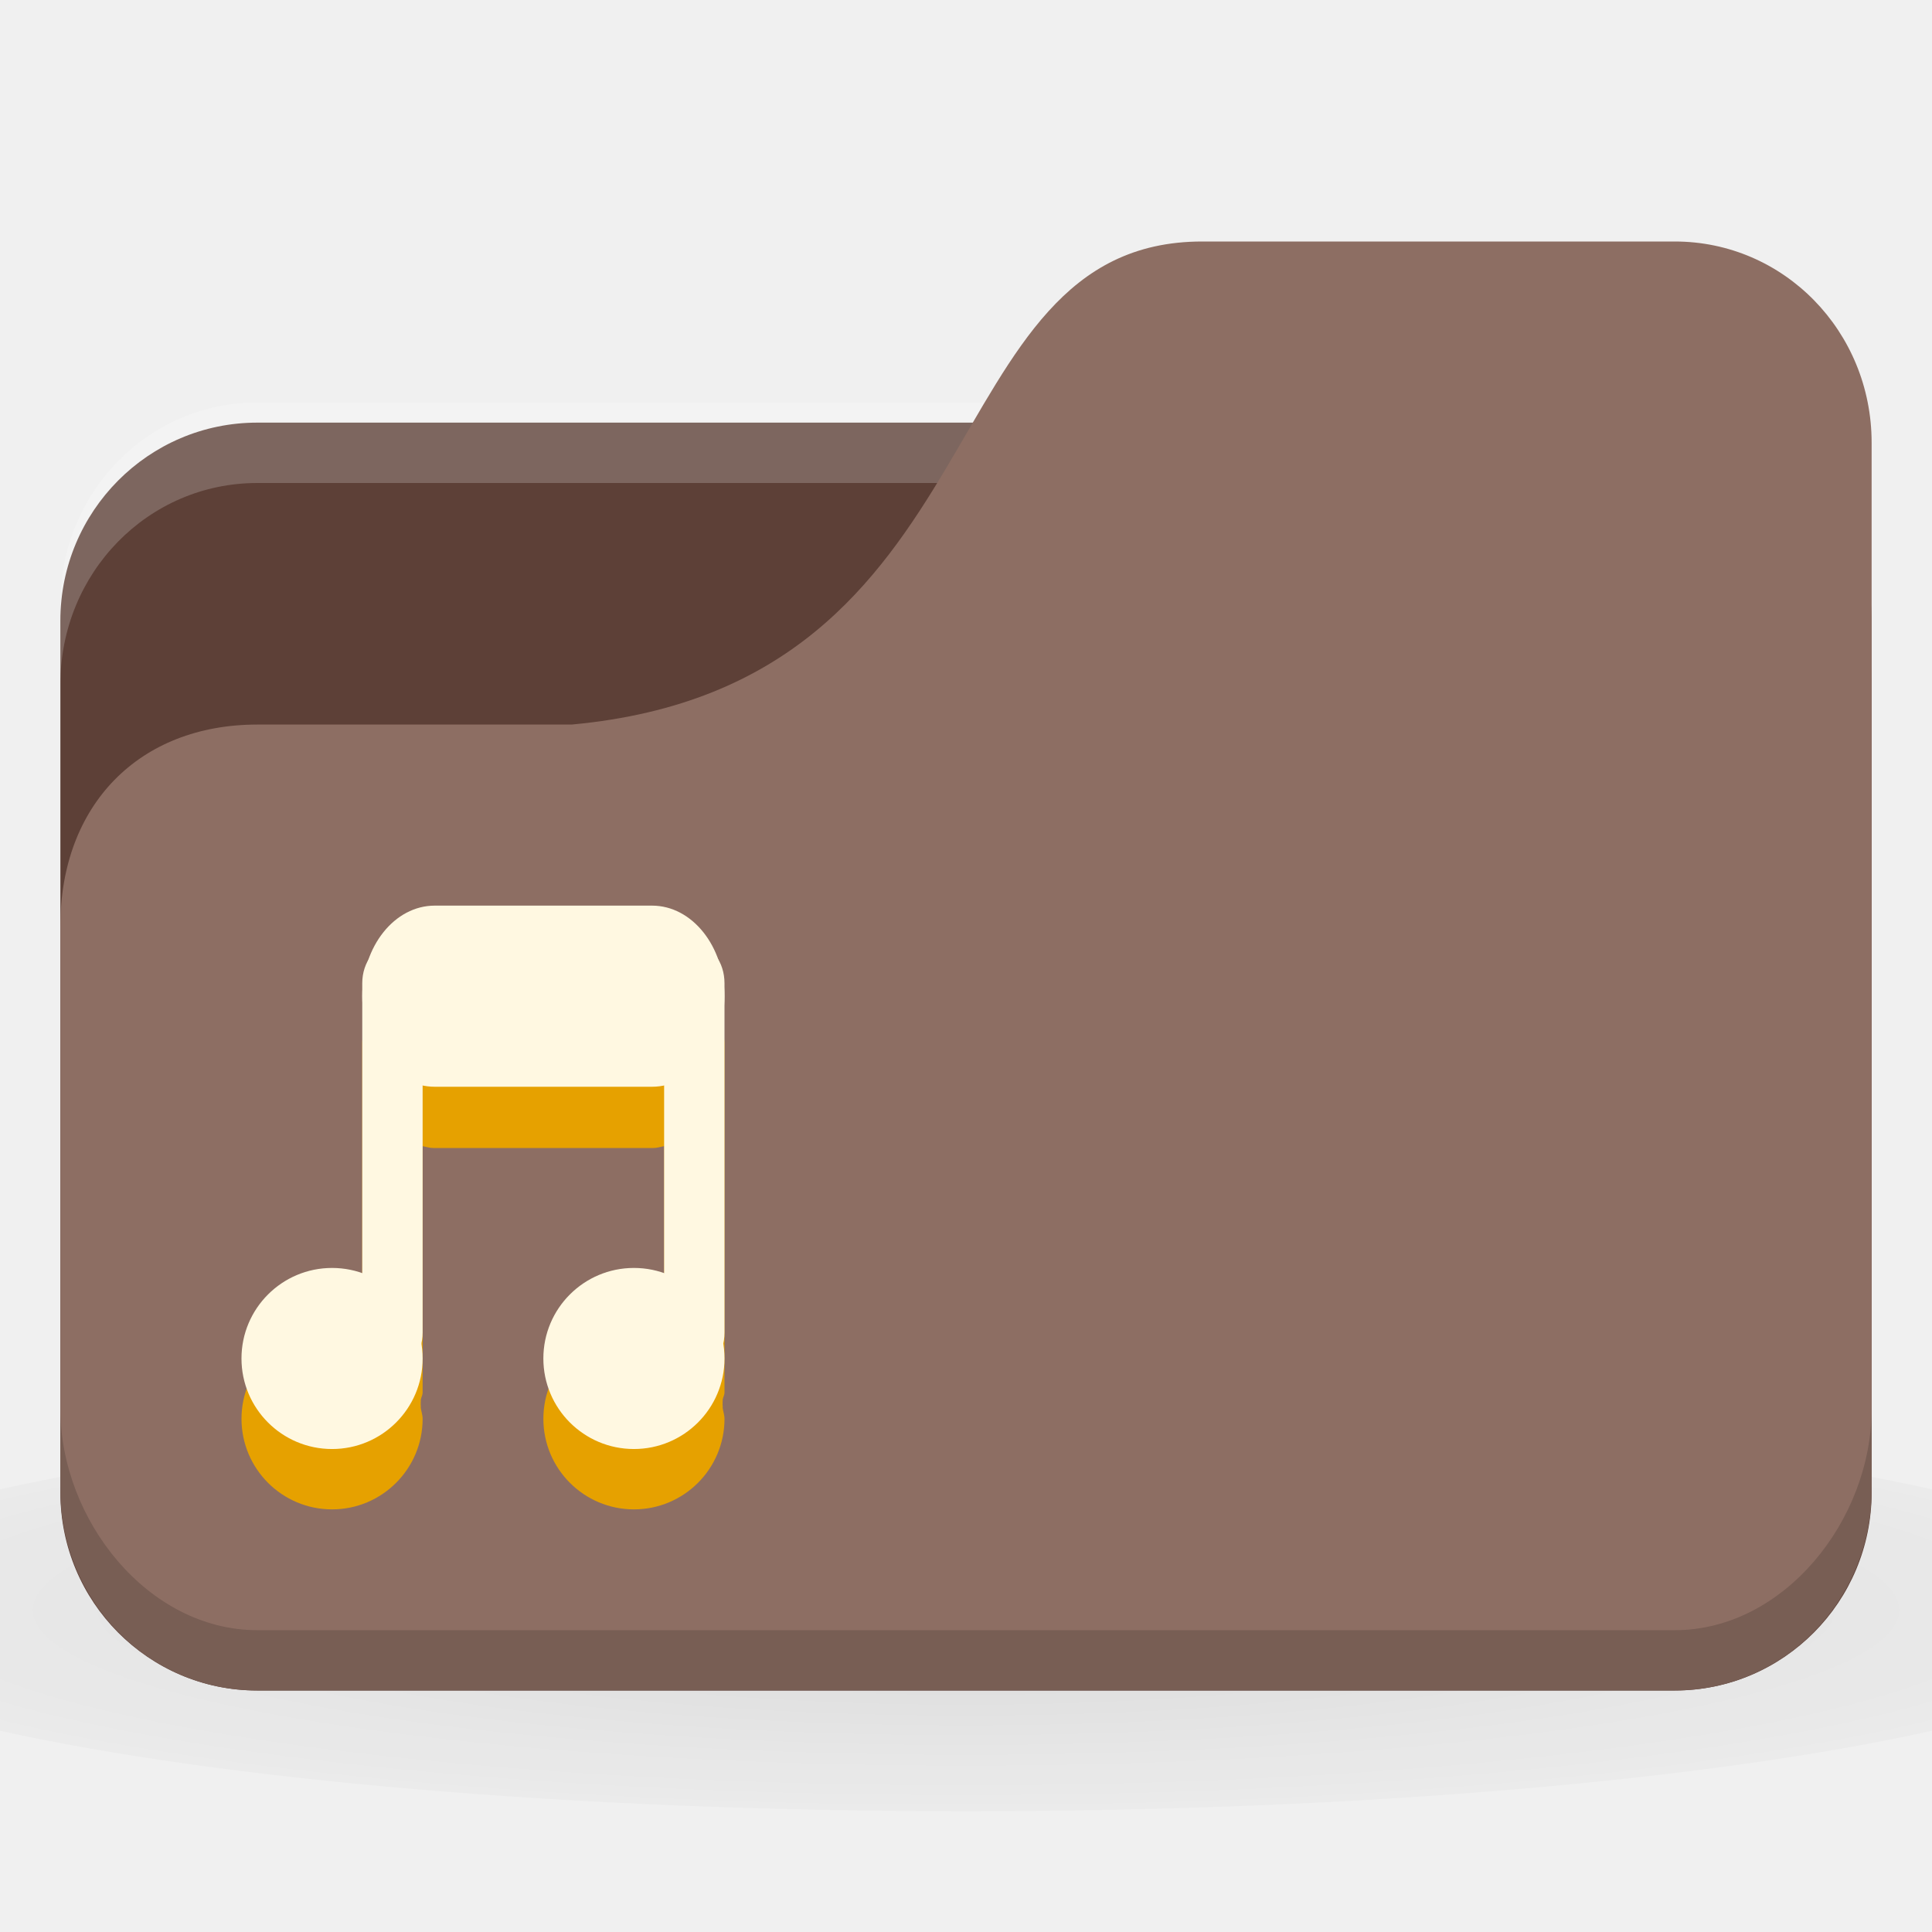
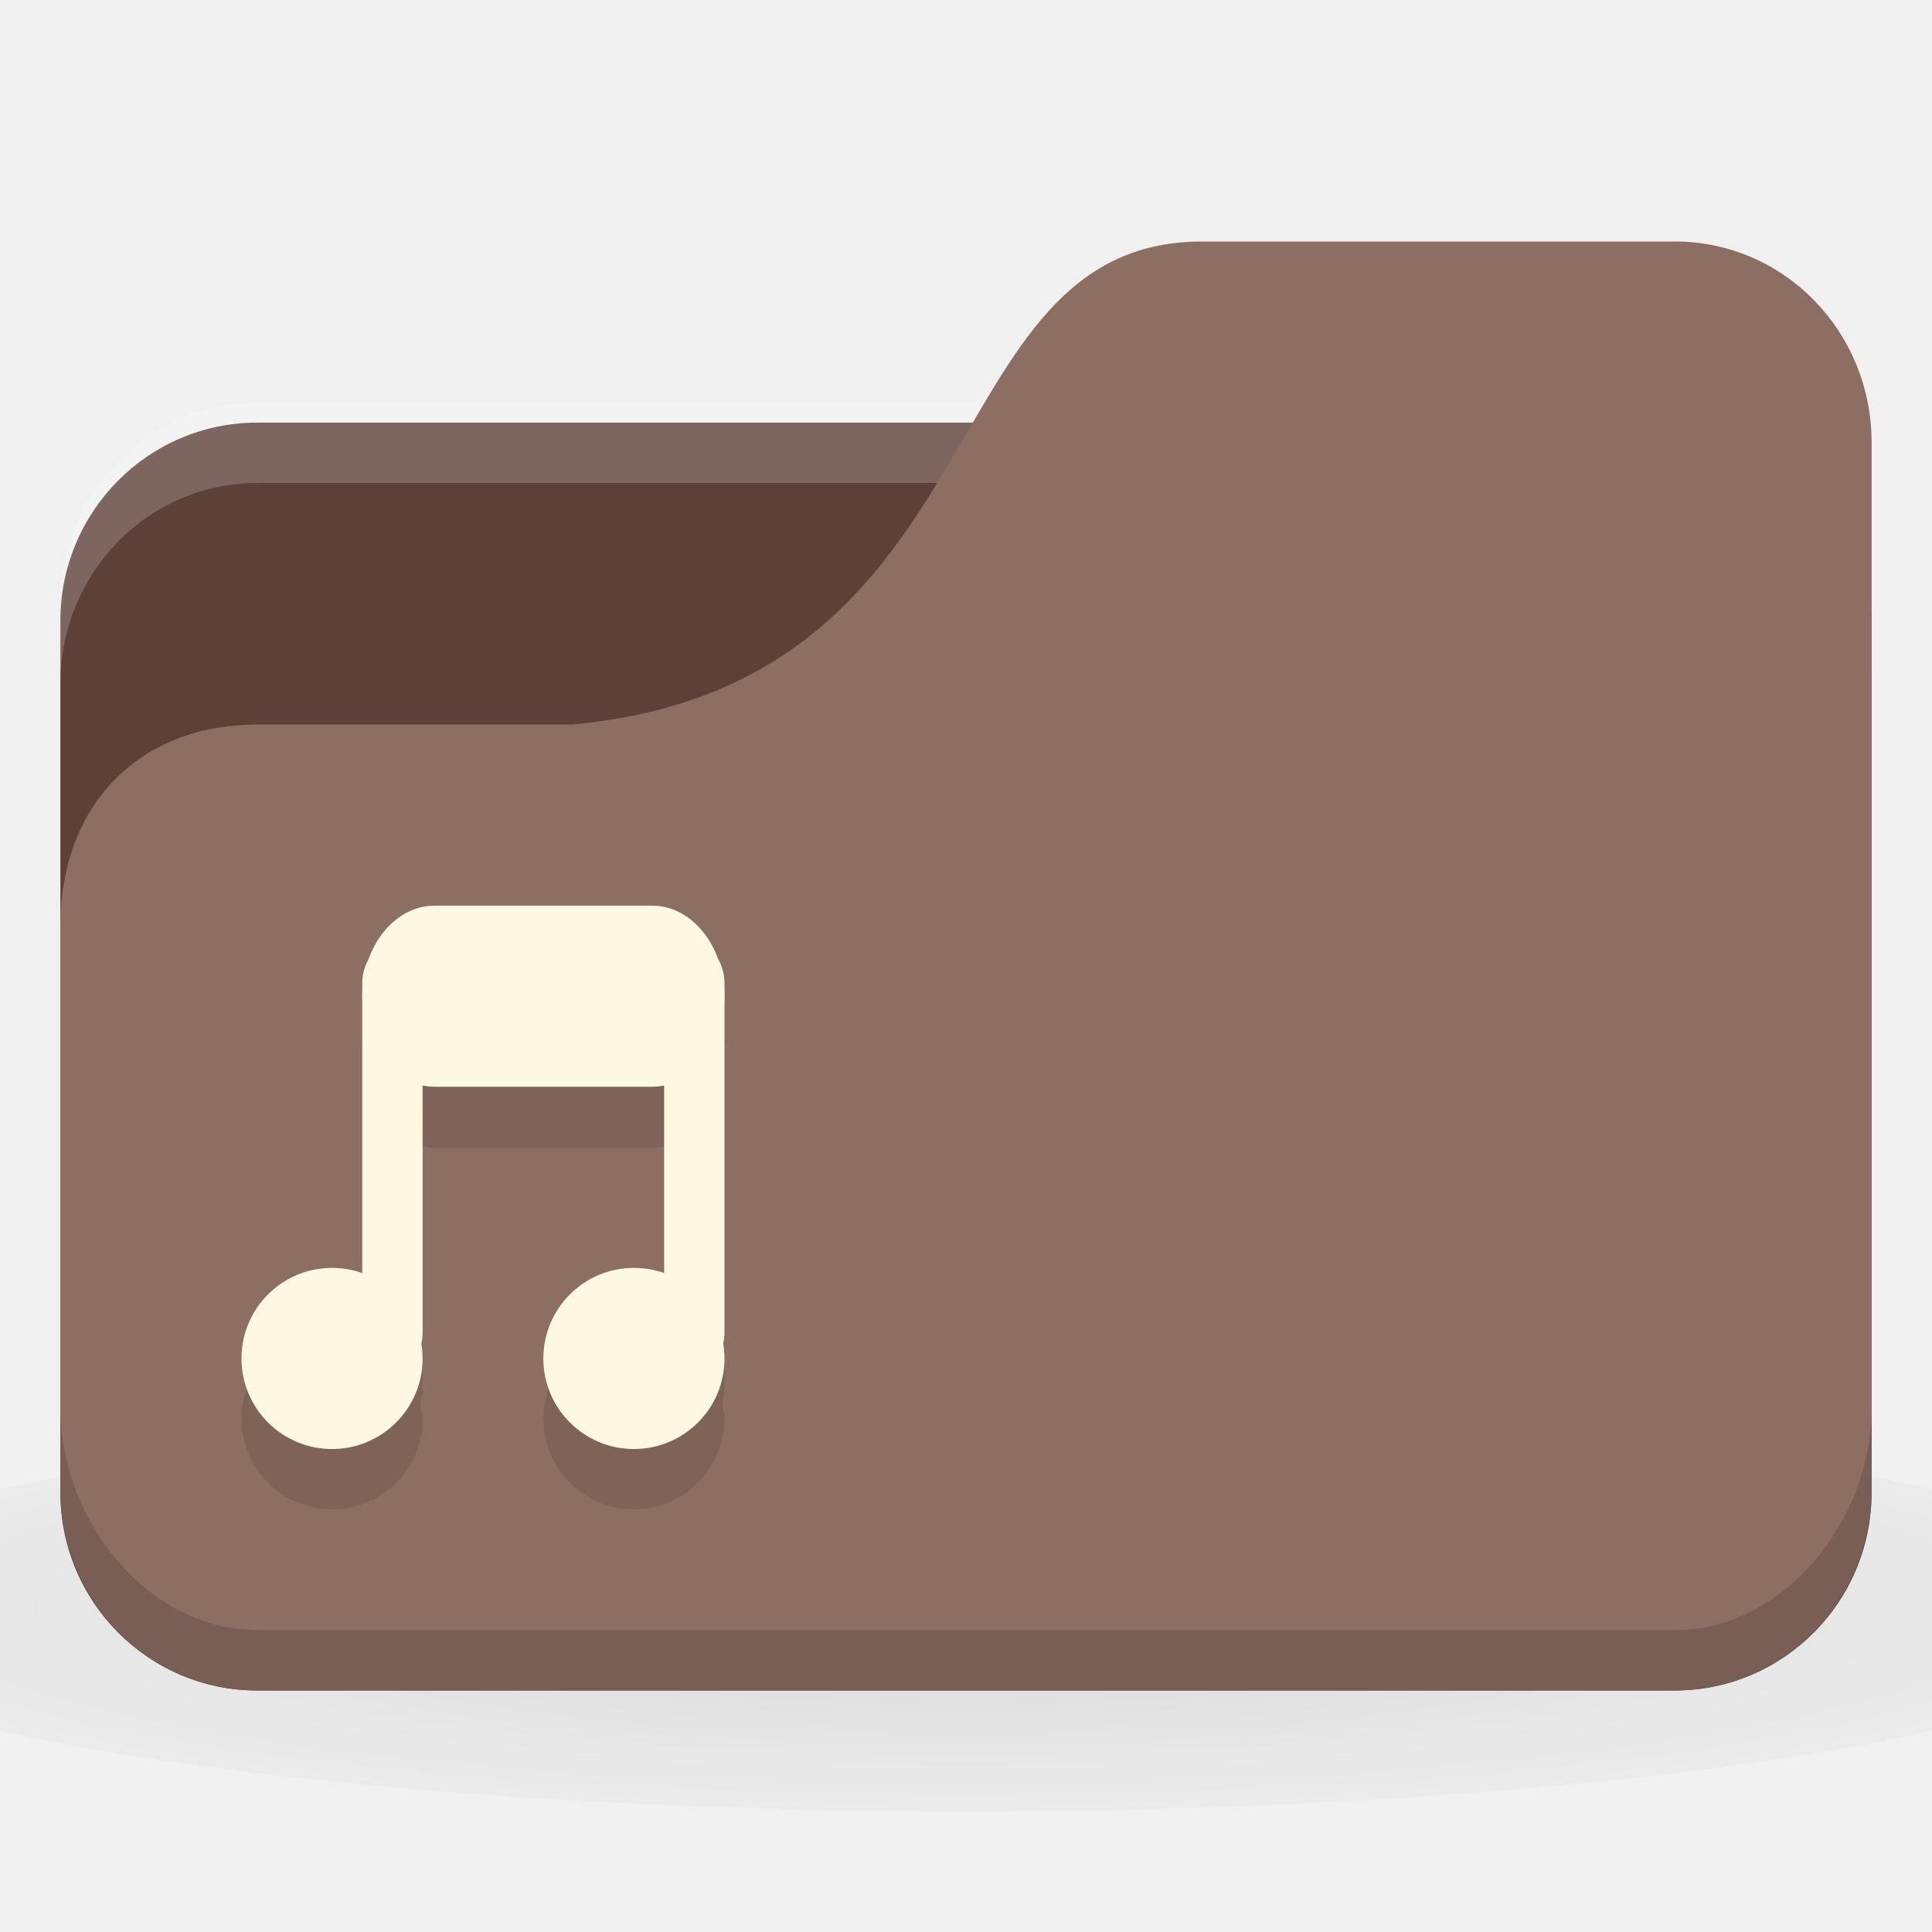
<svg xmlns="http://www.w3.org/2000/svg" xmlns:xlink="http://www.w3.org/1999/xlink" width="32" height="32" id="svg2" version="1.1">
  <defs id="defs4">
    <linearGradient id="linearGradient3855">
      <stop style="stop-color:#000000;stop-opacity:1;" offset="0" id="stop3857" />
      <stop style="stop-color:#000000;stop-opacity:0.294;" offset="1" id="stop3859" />
    </linearGradient>
    <linearGradient id="linearGradient3833">
      <stop id="stop3835" offset="0" style="stop-color:#fdfeff;stop-opacity:1;" />
      <stop id="stop3837" offset="1" style="stop-color:#dfe4e4;stop-opacity:1;" />
    </linearGradient>
    <linearGradient id="linearGradient3823">
      <stop style="stop-color:#49b7ef;stop-opacity:1;" offset="0" id="stop3825" />
      <stop style="stop-color:#1d8de2;stop-opacity:1;" offset="1" id="stop3827" />
    </linearGradient>
    <linearGradient id="linearGradient3956">
      <stop style="stop-color:#f8f4e1;stop-opacity:1;" offset="0" id="stop3958" />
      <stop style="stop-color:#eae5c8;stop-opacity:1;" offset="1" id="stop3960" />
    </linearGradient>
    <linearGradient id="linearGradient3915">
      <stop style="stop-color:#f8f4e1;stop-opacity:1;" offset="0" id="stop3917" />
      <stop style="stop-color:#ad9e57;stop-opacity:1;" offset="1" id="stop3919" />
    </linearGradient>
    <linearGradient id="linearGradient3861">
      <stop style="stop-color:#000000;stop-opacity:1;" offset="0" id="stop3863" />
      <stop style="stop-color:#000000;stop-opacity:0;" offset="1" id="stop3865" />
    </linearGradient>
    <linearGradient id="linearGradient3844">
      <stop style="stop-color:#000000;stop-opacity:0.392;" offset="0" id="stop3846" />
      <stop style="stop-color:#000000;stop-opacity:0;" offset="1" id="stop3848" />
    </linearGradient>
    <linearGradient id="linearGradient3810">
      <stop style="stop-color:#f2c66f;stop-opacity:1;" offset="0" id="stop3812" />
      <stop style="stop-color:#fbd68f;stop-opacity:1;" offset="1" id="stop3814" />
    </linearGradient>
    <linearGradient xlink:href="#linearGradient3810" id="linearGradient3816" x1="24" y1="1046.362" x2="24" y2="1014.362" gradientUnits="userSpaceOnUse" />
    <radialGradient xlink:href="#linearGradient3844" id="radialGradient3850" cx="24.076" cy="41.383" fx="24.076" fy="41.383" r="21.076" gradientTransform="matrix(1,0,0,0.1130763,0,36.7037)" gradientUnits="userSpaceOnUse" />
    <linearGradient xlink:href="#linearGradient3810" id="linearGradient3856" gradientUnits="userSpaceOnUse" x1="24" y1="1046.362" x2="24" y2="1014.362" gradientTransform="translate(0,-3)" />
    <linearGradient xlink:href="#linearGradient3810" id="linearGradient3858" gradientUnits="userSpaceOnUse" x1="24" y1="1046.362" x2="24" y2="1014.362" gradientTransform="translate(0,-1004.362)" />
    <linearGradient xlink:href="#linearGradient3861" id="linearGradient3867" x1="1.995" y1="28.562" x2="46.005" y2="28.562" gradientUnits="userSpaceOnUse" />
    <linearGradient xlink:href="#linearGradient3915" id="linearGradient3921" x1="35" y1="8" x2="38" y2="5" gradientUnits="userSpaceOnUse" />
    <linearGradient xlink:href="#linearGradient3915" id="linearGradient3933" gradientUnits="userSpaceOnUse" x1="35" y1="8" x2="38" y2="5" gradientTransform="matrix(1.043656,0,0,1.222222,26.3015,1003.251)" />
    <linearGradient xlink:href="#linearGradient3915" id="linearGradient3954" x1="35" y1="11" x2="44" y2="5" gradientUnits="userSpaceOnUse" gradientTransform="translate(22,1004.362)" />
    <linearGradient xlink:href="#linearGradient3823" id="linearGradient3829" x1="21" y1="14" x2="20" y2="24" gradientUnits="userSpaceOnUse" />
    <linearGradient xlink:href="#linearGradient3833" id="linearGradient3839" gradientUnits="userSpaceOnUse" x1="21" y1="14" x2="20" y2="26" />
    <linearGradient xlink:href="#linearGradient3855" id="linearGradient3862" x1="22" y1="15" x2="20" y2="30" gradientUnits="userSpaceOnUse" />
    <radialGradient r="24" fy="40.5" fx="24" cy="40.5" cx="24" gradientTransform="matrix(1.25,0,0,0.2083333,-6,1035.925)" gradientUnits="userSpaceOnUse" id="radialGradient3102" xlink:href="#linearGradient3886" />
    <linearGradient id="linearGradient3886">
      <stop style="stop-color:#000000;stop-opacity:1;" offset="0" id="stop3888" />
      <stop style="stop-color:#000000;stop-opacity:0.196;" offset="1" id="stop3890" />
    </linearGradient>
    <radialGradient xlink:href="#linearGradient3886-9" id="radialGradient3011" gradientUnits="userSpaceOnUse" gradientTransform="matrix(0.8333333,0,0,0.1388889,-4,1041.404)" cx="24" cy="40.5" fx="24" fy="40.5" r="24" />
    <linearGradient id="linearGradient3886-9">
      <stop style="stop-color:#000000;stop-opacity:1;" offset="0" id="stop3888-3" />
      <stop style="stop-color:#000000;stop-opacity:0.196;" offset="1" id="stop3890-7" />
    </linearGradient>
    <radialGradient r="24" fy="40.5" fx="24" cy="40.5" cx="24" gradientTransform="matrix(0.8333333,0,0,0.1388889,-4,1041.404)" gradientUnits="userSpaceOnUse" id="radialGradient3098" xlink:href="#linearGradient3886-9" />
  </defs>
  <g id="layer1" transform="translate(0,-1020.362)">
    <path style="opacity:0.1;fill:url(#radialGradient3098);fill-opacity:1;stroke:none" d="m 16,1043.696 c -6.551,0 -12.352,0.522 -16,1.333 l 0,4 c 3.648,0.811 9.449,1.333 16,1.333 6.551,0 12.352,-0.522 16,-1.333 l 0,-4 c -3.648,-0.811 -9.449,-1.333 -16,-1.333 z" id="path3868" />
    <rect style="fill:#5d4037;fill-opacity:1;stroke:none" id="rect2987" width="30" height="21" x="1" y="1027.362" rx="3.261" ry="3.281" />
    <path style="opacity:0.2;fill:#ffffff;fill-opacity:1;stroke:none" d="M 4.261,1027.029 C 2.454,1027.029 1,1028.515 1,1030.362 l 0,1.333 c 0,-1.847 1.454,-3.333 3.261,-3.333 l 23.478,0 c 1.807,0 3.261,1.487 3.261,3.333 l 0,-1.333 c 0,-1.847 -1.454,-3.333 -3.261,-3.333 l -23.478,0 z" id="rect3797" />
    <path style="fill:#8d6e63;fill-opacity:1;stroke:none" d="m 4.261,1032.362 5.217,0 c 7.174,-0.667 5.87,-8 10.435,-8 l 7.826,0 c 1.807,0 3.261,1.487 3.261,3.333 l 0,17.333 c 0,1.847 -1.454,3.333 -3.261,3.333 l -23.478,0 C 2.454,1048.362 1,1046.876 1,1045.029 l 0,-9.333 c 0,-2 1.304,-3.333 3.261,-3.333 z" id="rect3776" />
    <path style="opacity:0.15;fill:#000000;fill-opacity:1;stroke:none" d="m 1,1043.696 0,1.333 c 0,1.847 1.454,3.333 3.261,3.333 l 23.478,0 c 1.807,0 3.261,-1.487 3.261,-3.333 l 0,-1.333 c 0,1.847 -1.454,3.667 -3.261,3.667 l -23.478,0 C 2.454,1047.362 1,1045.542 1,1043.696 z" id="path3786" />
-     <path style="fill:#e6a100;fill-opacity:1;stroke:none" d="M 7.188,16 C 6.617,16 6.186,16.43 6.062,17 6.027,17.088 6,17.175 6,17.281 l 0,4.812 C 5.846,22.04 5.673,22 5.5,22 4.672,22 4,22.672 4,23.5 4,24.328 4.672,25 5.5,25 6.328,25 7,24.328 7,23.5 c 0,-0.063 -0.024,-0.127 -0.031,-0.188 0.006,-0.019 -0.005,-0.043 0,-0.062 -0.003,-0.02 0.004,-0.043 0,-0.062 C 6.976,23.145 7,23.108 7,23.062 l 0,-4.078 c 0.068,0.013 0.116,0.031 0.188,0.031 l 3.625,0 c 0.071,0 0.12,-0.019 0.188,-0.031 l 0,3.109 C 10.846,22.04 10.673,22 10.5,22 9.672,22 9,22.672 9,23.5 c 0,0.828 0.672,1.5 1.5,1.5 0.828,0 1.5,-0.672 1.5,-1.5 0,-0.063 -0.024,-0.127 -0.031,-0.188 0.006,-0.019 -0.005,-0.043 0,-0.062 -0.003,-0.02 0.004,-0.043 0,-0.062 C 11.975,23.145 12,23.108 12,23.062 l 0,-5.781 C 12,17.18 11.958,17.094 11.938,17 11.814,16.43 11.383,16 10.812,16 z" transform="translate(0,1020.362)" id="path3056" />
-     <path style="fill:#fff8e1;fill-opacity:1;stroke:none" id="path3001" d="m -5,8.259 a 1.823,1.741 0 1 1 -3.646,0 1.823,1.741 0 1 1 3.646,0 z" transform="matrix(0.8228963,0,0,0.8613375,11.11448,1035.749)" />
-     <path transform="matrix(0.8228963,0,0,0.8613267,16.11448,1035.749)" d="m -5,8.259 a 1.823,1.741 0 1 1 -3.646,0 1.823,1.741 0 1 1 3.646,0 z" id="path3003" style="fill:#fff8e1;fill-opacity:1;stroke:none" />
+     <path style="fill:#000000;fill-opacity:0.098;stroke:none" d="M 7.188,16 C 6.617,16 6.186,16.43 6.062,17 6.027,17.088 6,17.175 6,17.281 l 0,4.812 C 5.846,22.04 5.673,22 5.5,22 4.672,22 4,22.672 4,23.5 4,24.328 4.672,25 5.5,25 6.328,25 7,24.328 7,23.5 c 0,-0.063 -0.024,-0.127 -0.031,-0.188 0.006,-0.019 -0.005,-0.043 0,-0.062 -0.003,-0.02 0.004,-0.043 0,-0.062 C 6.976,23.145 7,23.108 7,23.062 l 0,-4.078 c 0.068,0.013 0.116,0.031 0.188,0.031 l 3.625,0 c 0.071,0 0.12,-0.019 0.188,-0.031 l 0,3.109 C 10.846,22.04 10.673,22 10.5,22 9.672,22 9,22.672 9,23.5 c 0,0.828 0.672,1.5 1.5,1.5 0.828,0 1.5,-0.672 1.5,-1.5 0,-0.063 -0.024,-0.127 -0.031,-0.188 0.006,-0.019 -0.005,-0.043 0,-0.062 -0.003,-0.02 0.004,-0.043 0,-0.062 C 11.975,23.145 12,23.108 12,23.062 l 0,-5.781 C 12,17.18 11.958,17.094 11.938,17 11.814,16.43 11.383,16 10.812,16 z" transform="translate(0,1020.362)" id="path3056" />
+     <path style="fill:#fff8e1;fill-opacity:1;stroke:none" id="path3001" d="M -5,8.259 A 1.823,1.741 0 0 1 -6.823,10 1.823,1.741 0 0 1 -8.646,8.259 1.823,1.741 0 0 1 -6.823,6.517 1.823,1.741 0 0 1 -5,8.259 Z" transform="matrix(0.8228963,0,0,0.8613375,11.11448,1035.749)" />
+     <path transform="matrix(0.8228963,0,0,0.8613267,16.11448,1035.749)" d="M -5,8.259 A 1.823,1.741 0 0 1 -6.823,10 1.823,1.741 0 0 1 -8.646,8.259 1.823,1.741 0 0 1 -6.823,6.517 1.823,1.741 0 0 1 -5,8.259 Z" id="path3003" style="fill:#fff8e1;fill-opacity:1;stroke:none" />
    <rect style="fill:#fff8e1;fill-opacity:1;stroke:none" id="rect3005" width="1" height="7.071" x="6" y="1036.005" rx="0.5" ry="0.643" />
    <rect ry="0.643" rx="0.488" y="1036.005" x="11" height="7.071" width="1" id="rect3007-0" style="fill:#fff8e1;fill-opacity:1;stroke:none" />
    <rect style="fill:#fff8e1;fill-opacity:1;stroke:none" id="rect3009" width="6" height="3" x="6" y="1035.362" rx="1.2" ry="1.5" />
  </g>
</svg>
